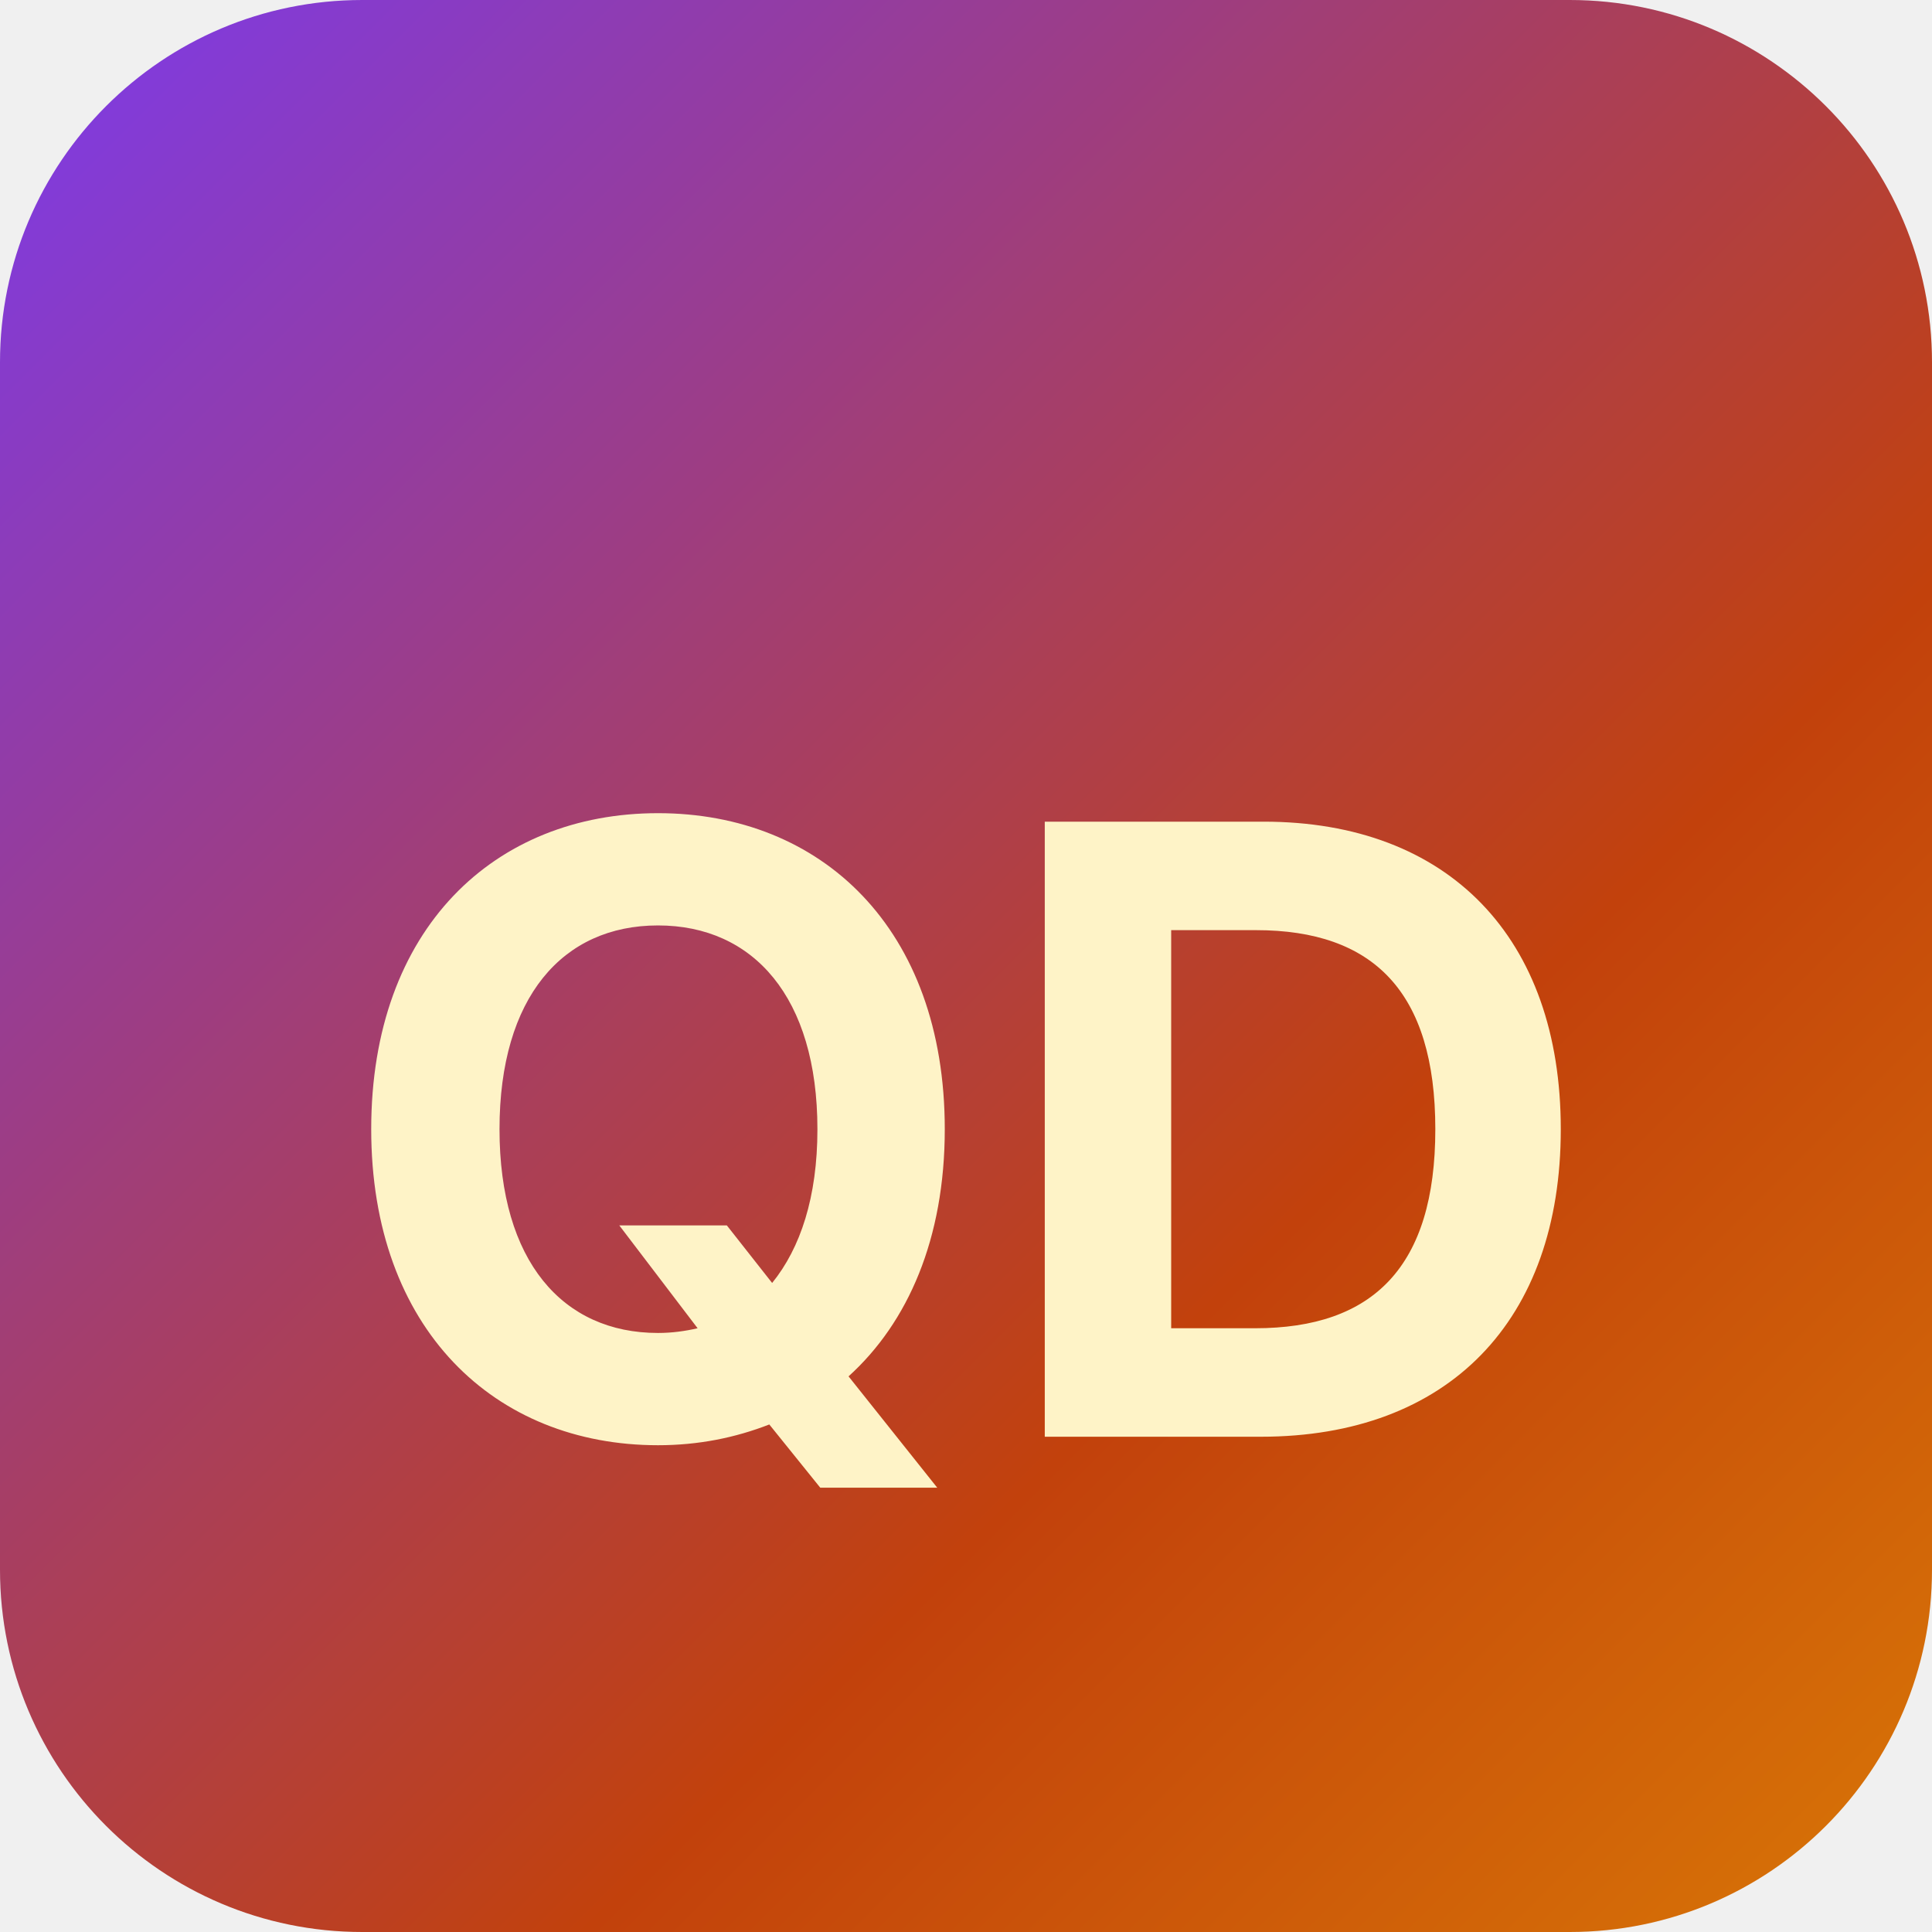
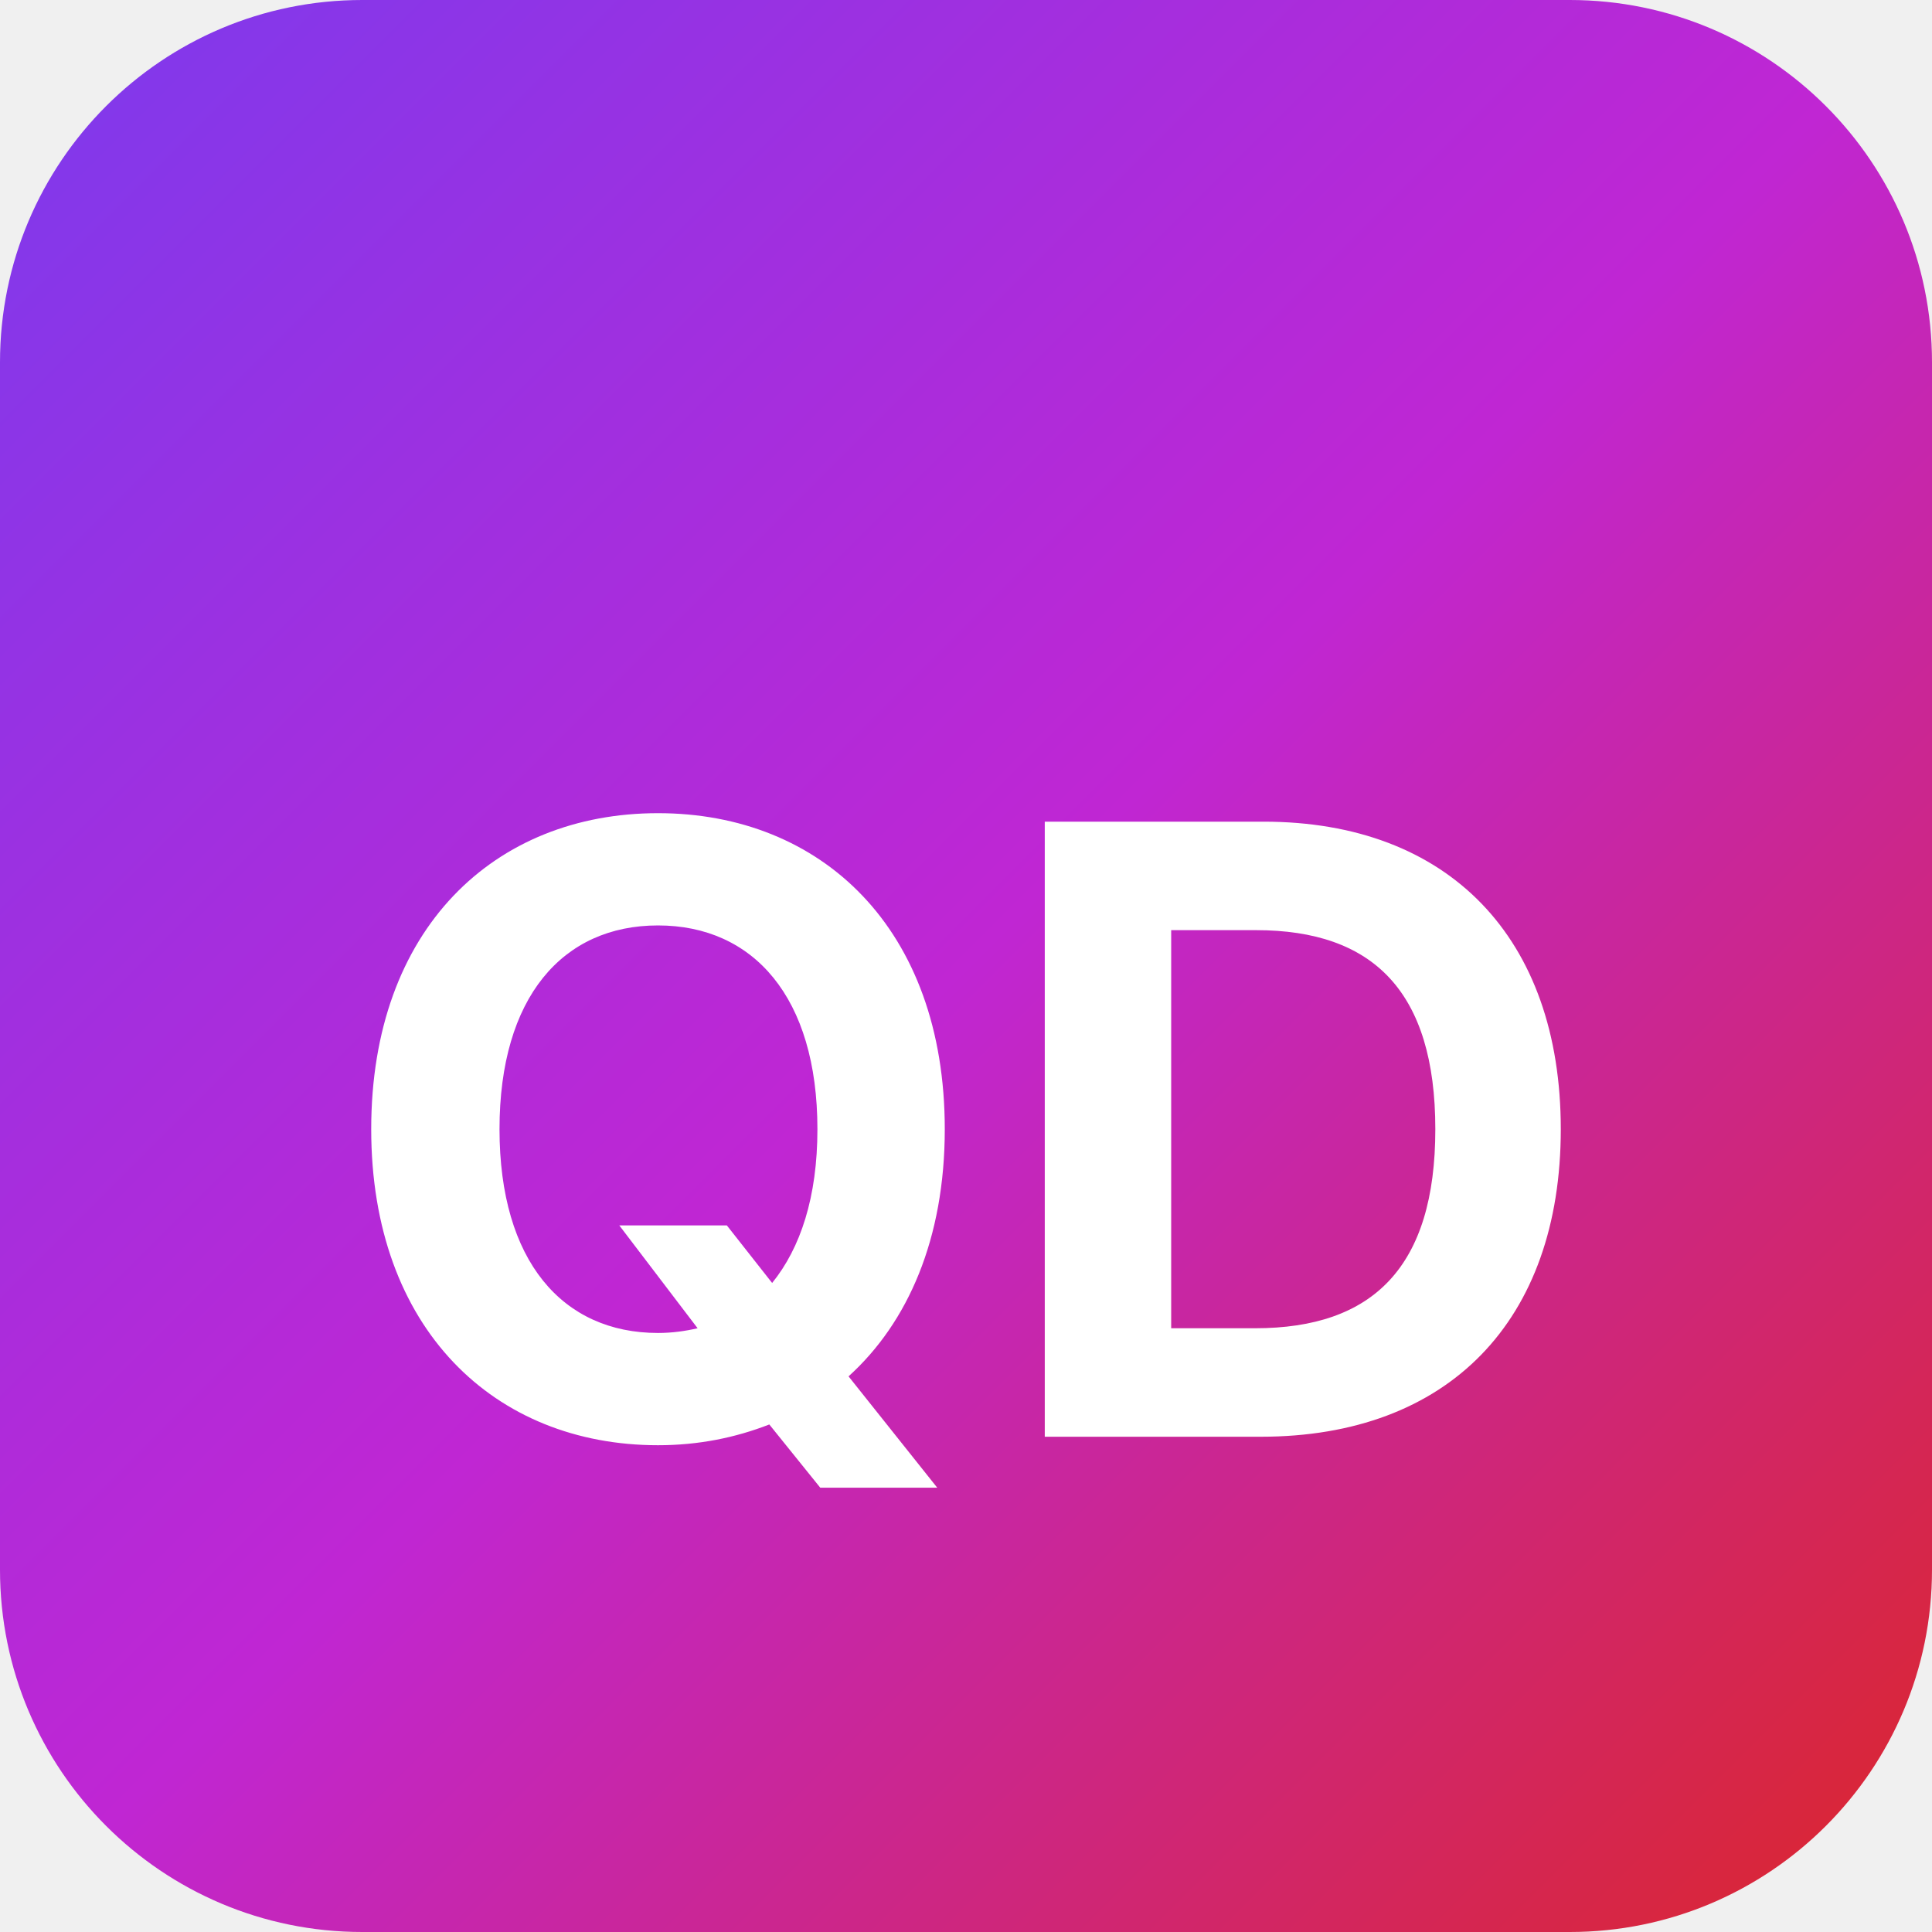
<svg xmlns="http://www.w3.org/2000/svg" viewBox="0 0 32 32">
  <defs>
    <linearGradient id="g" x1="0" y1="0" x2="1" y2="1">
      <stop offset="0" stop-color="#7c3aed" />
-       <stop offset="0.65" stop-color="#c2410c" />
-       <stop offset="1" stop-color="#d97706" />
+       <stop offset="0.5" stop-color="#c026d3" />
+       <stop offset="1" stop-color="#dc2626" />
    </linearGradient>
  </defs>
  <rect width="32" height="32" rx="6" fill="url(#g)" />
-   <text x="50%" y="58%" font-family="Inter, system-ui, sans-serif" font-size="14" font-weight="700" fill="#fef3c7" text-anchor="middle" dominant-baseline="middle">QD</text>
+   <text x="50%" y="58%" font-family="Inter, system-ui, sans-serif" font-size="14" font-weight="700" fill="#ffffff" text-anchor="middle" dominant-baseline="middle">QD</text>
</svg>
